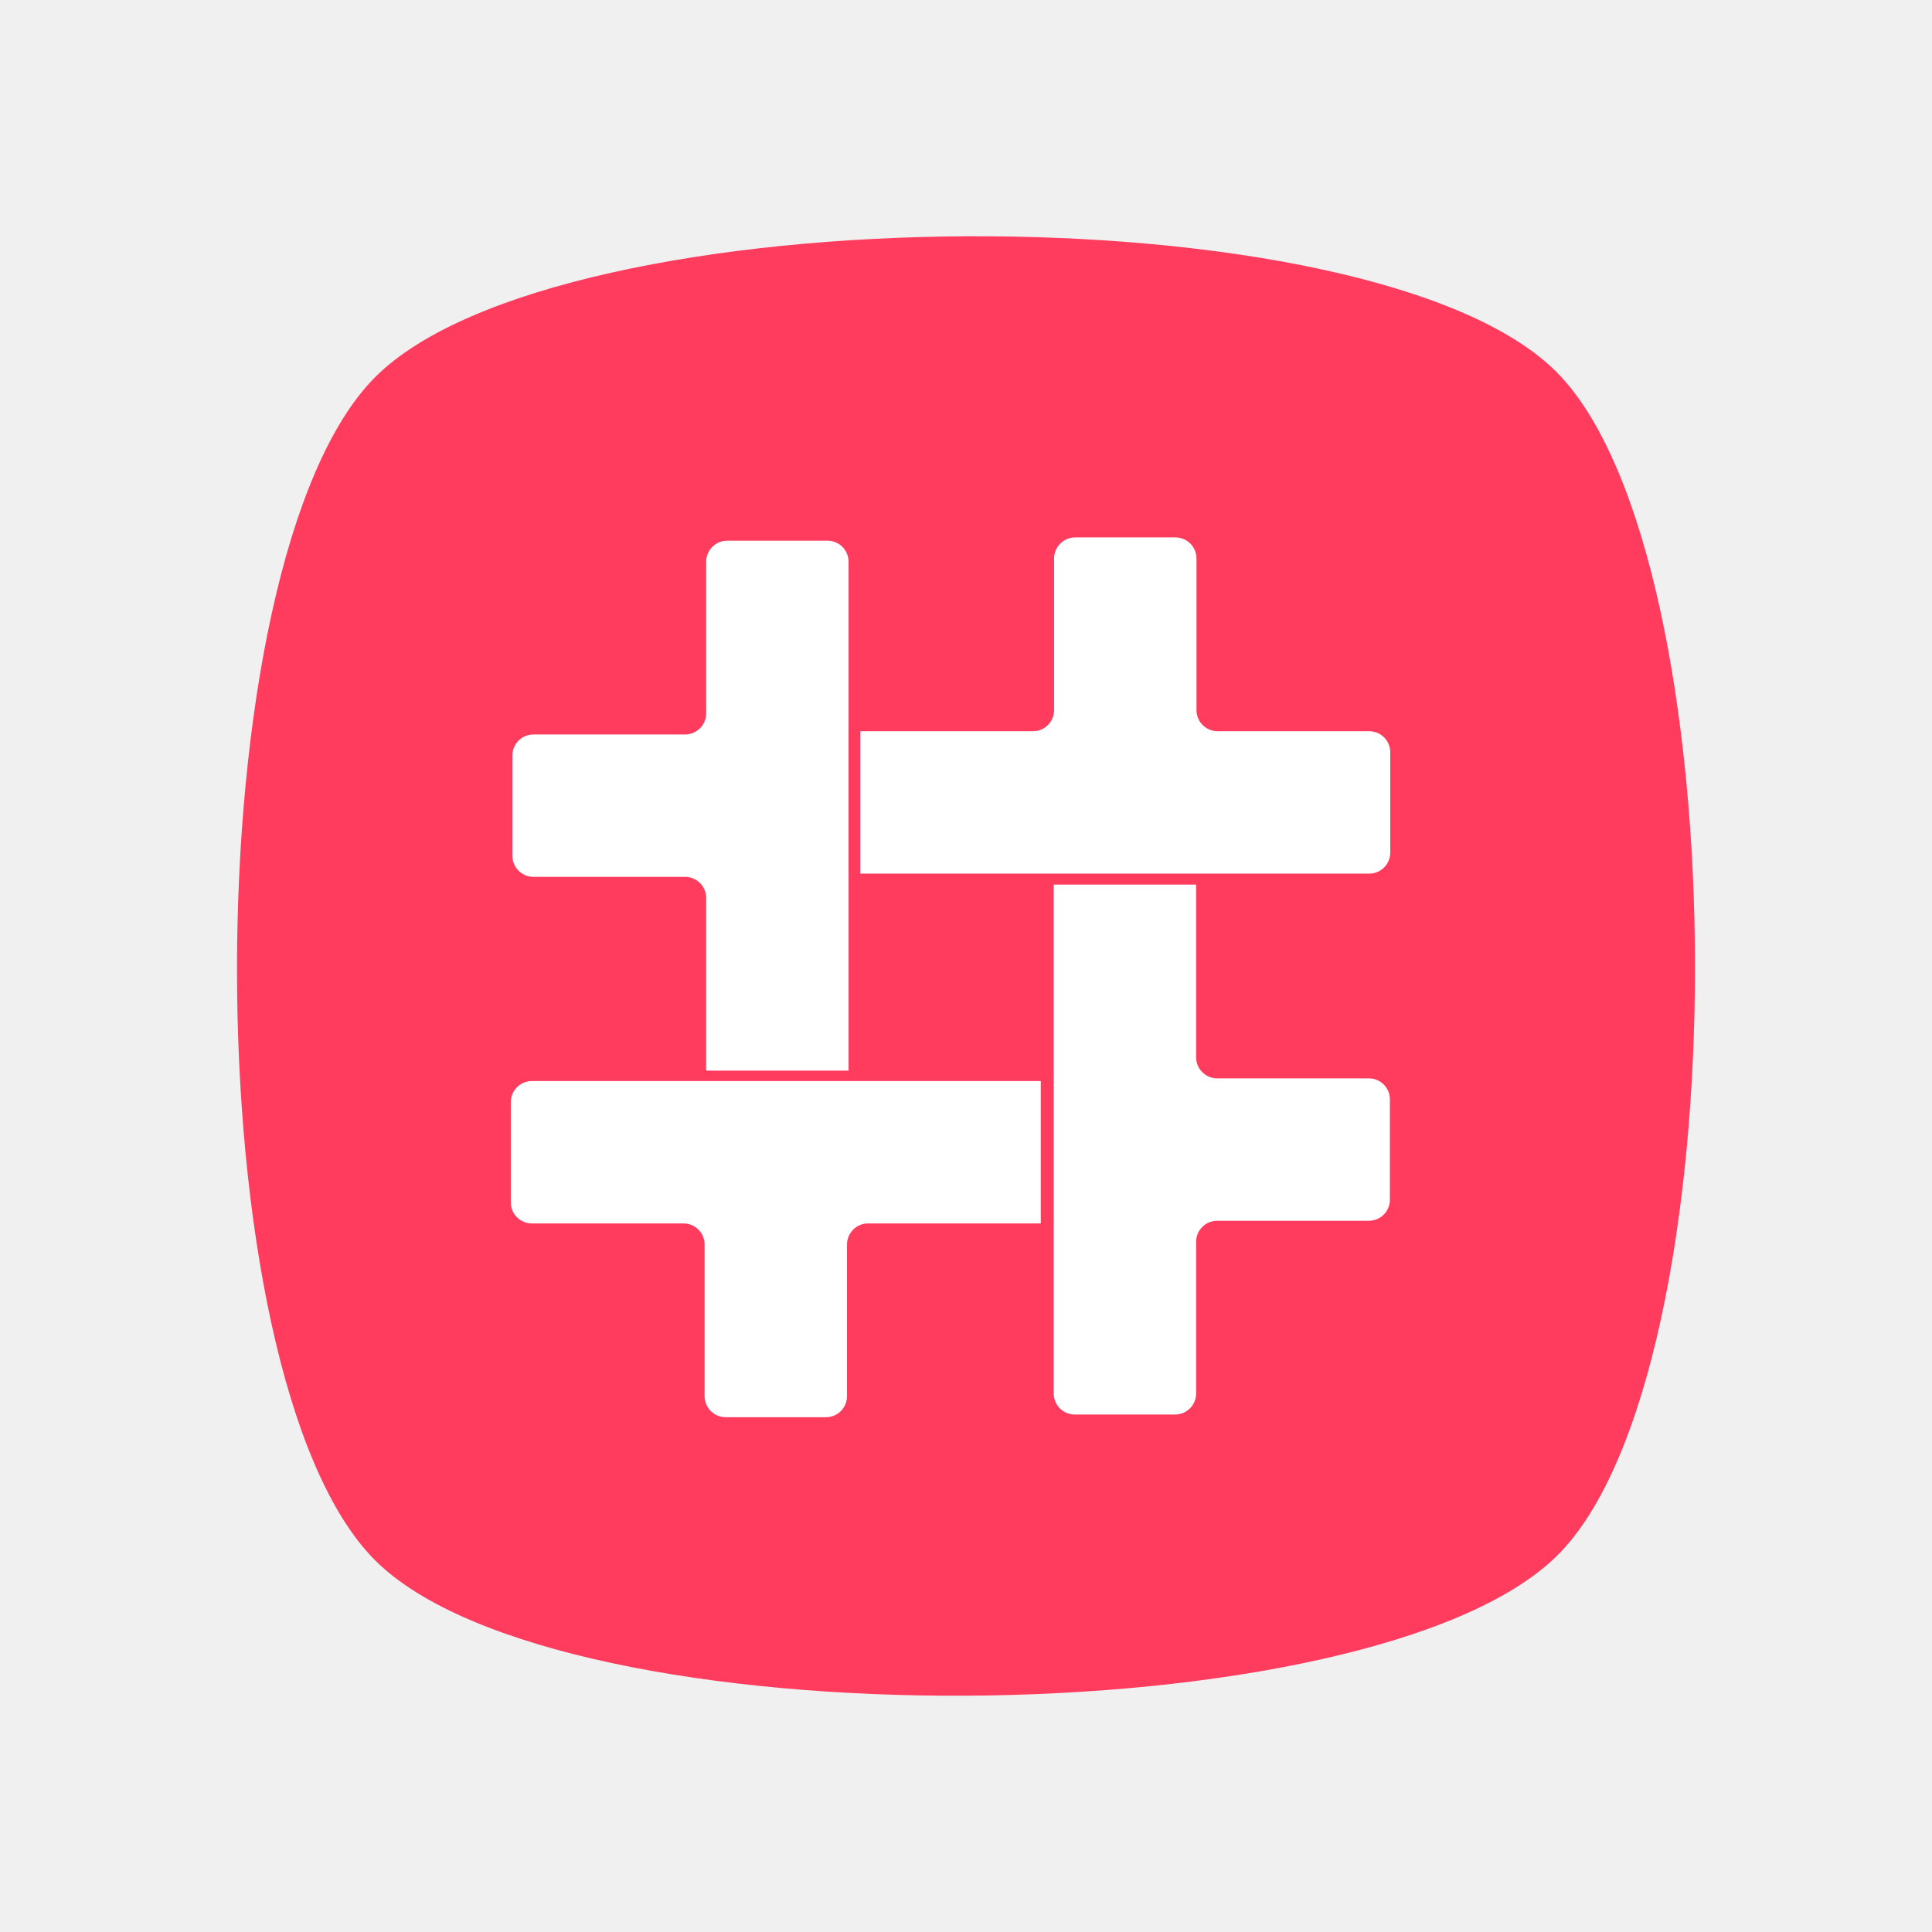
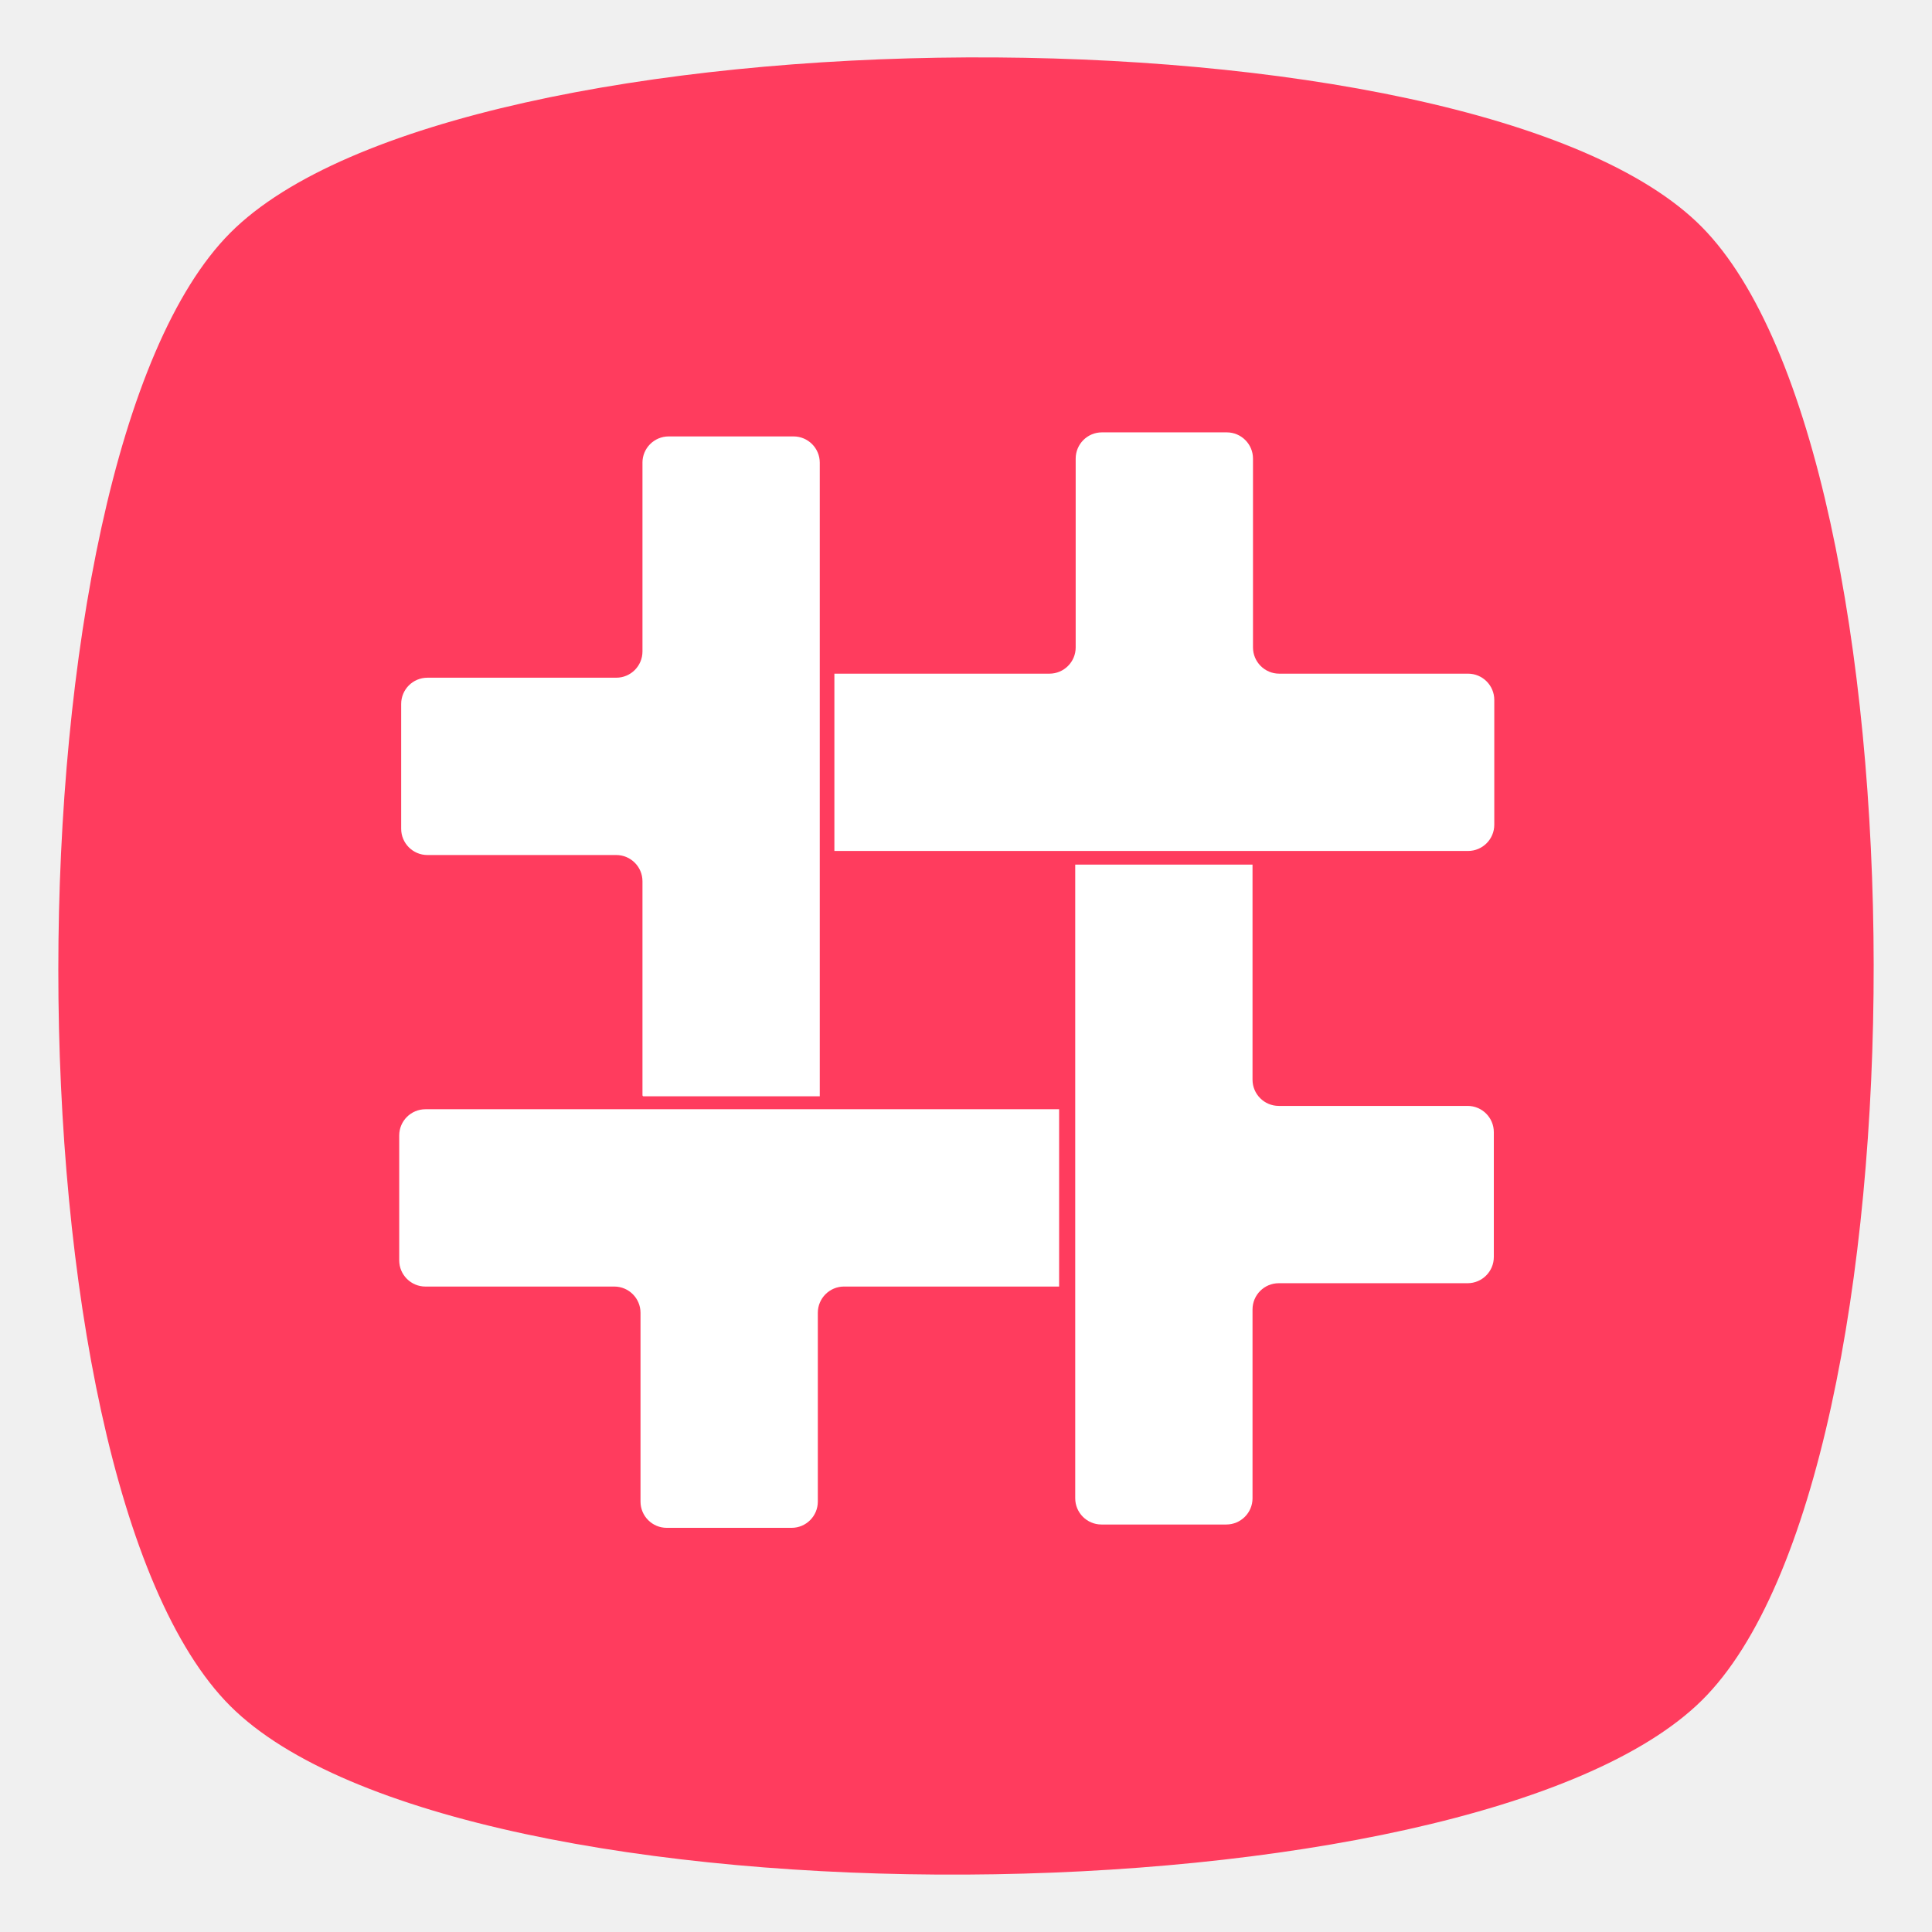
<svg xmlns="http://www.w3.org/2000/svg" width="128mm" height="128mm" viewBox="0 0 128 128" version="1.1" id="svg5">
  <defs id="defs2">
    </defs>
  <g id="layer1">
    <g id="g33221" transform="translate(2.497167,-52.43933)">
      <g id="g47533" transform="translate(-6.778931)">
-         <g id="g41876" transform="matrix(1.297798,0,0,1.297798,-27.52071,-21.04848)">
+         <g id="g41876" transform="matrix(1.615936,0,0,1.615936,-51.00544,-54.75183)">
          <path style="fill:#ff3c5e;fill-opacity:1" id="path6110" d="m 684.58,274.303 c 86.734,87.773 87.846,474.609 0.002,561.396 -87.844,86.787 -473.173,89.53 -560.707,2.189 -87.533,-87.341 -87.273,-473.917 -0.002,-561.396 87.271,-87.48 473.973,-89.962 560.707,-2.189 z" transform="matrix(0.1075991,0,0,0.1075991,30.3293,46.12655)" />
          <g id="g2942" transform="matrix(0.4066738,0,0,0.4066738,19.95918,37.41825)">
            <path id="rect1052-7" style="fill:#ffffff;stroke-width:0.265" d="m 99.823,117.746 v 19.035 a 2.646,2.646 135 0 1 -2.646,2.646 H 78.143 a 2.646,2.646 135 0 0 -2.646,2.646 v 12.584 a 2.646,2.646 45 0 0 2.646,2.646 h 19.034 a 2.646,2.646 45 0 1 2.646,2.646 v 21.567 a 0.113,0.113 45 0 0 0.113,0.113 h 17.762 v -63.882 a 2.646,2.646 45 0 0 -2.646,-2.646 h -12.584 a 2.646,2.646 135 0 0 -2.646,2.646 z" />
            <path id="rect1052-7-56" style="fill:#ffffff;stroke-width:0.265" d="m 161.327,222.153 v -19.035 a 2.646,2.646 135 0 1 2.646,-2.646 h 19.035 a 2.646,2.646 135 0 0 2.646,-2.646 v -12.584 a 2.646,2.646 45 0 0 -2.646,-2.646 h -19.035 a 2.646,2.646 45 0 1 -2.646,-2.646 v -21.68 h -17.875 v 63.882 a 2.646,2.646 45 0 0 2.646,2.646 h 12.584 a 2.646,2.646 135 0 0 2.646,-2.646 z" />
-             <path id="rect1052-7-3" style="fill:#ffffff;stroke-width:0.265" d="M 77.945,200.808 H 96.98 a 2.646,2.646 45 0 1 2.646,2.646 v 19.034 a 2.646,2.646 45 0 0 2.646,2.646 h 12.584 a 2.646,2.646 135 0 0 2.646,-2.646 l 0,-19.035 a 2.646,2.646 135 0 1 2.646,-2.646 h 21.68 V 182.933 H 77.945 a 2.646,2.646 135 0 0 -2.646,2.646 v 12.584 a 2.646,2.646 45 0 0 2.646,2.646 z" />
-             <path id="rect1052-7-5" style="fill:#ffffff;stroke-width:0.265" d="m 183.055,139.019 h -19.035 a 2.646,2.646 45 0 1 -2.646,-2.646 l 0,-19.035 a 2.646,2.646 45 0 0 -2.646,-2.646 l -12.584,0 a 2.646,2.646 135 0 0 -2.646,2.646 v 19.035 a 2.646,2.646 135 0 1 -2.646,2.646 h -21.68 v 17.875 h 63.882 a 2.646,2.646 135 0 0 2.646,-2.646 V 141.665 a 2.646,2.646 45 0 0 -2.646,-2.646 z" />
+             <path id="rect1052-7-3" style="fill:#ffffff;stroke-width:0.265" d="M 77.945,200.808 H 96.98 a 2.646,2.646 45 0 1 2.646,2.646 v 19.034 a 2.646,2.646 45 0 0 2.646,2.646 h 12.584 a 2.646,2.646 135 0 0 2.646,-2.646 v -19.035 a 2.646,2.646 135 0 1 2.646,-2.646 h 21.68 V 182.933 H 77.945 a 2.646,2.646 135 0 0 -2.646,2.646 v 12.584 a 2.646,2.646 45 0 0 2.646,2.646 z" />
+             <path id="rect1052-7-5" style="fill:#ffffff;stroke-width:0.265" d="m 183.055,139.019 h -19.035 a 2.646,2.646 45 0 1 -2.646,-2.646 v -19.035 a 2.646,2.646 45 0 0 -2.646,-2.646 h -12.584 a 2.646,2.646 135 0 0 -2.646,2.646 v 19.035 a 2.646,2.646 135 0 1 -2.646,2.646 h -21.68 v 17.875 h 63.882 a 2.646,2.646 135 0 0 2.646,-2.646 V 141.665 a 2.646,2.646 45 0 0 -2.646,-2.646 z" />
          </g>
        </g>
      </g>
    </g>
  </g>
</svg>
